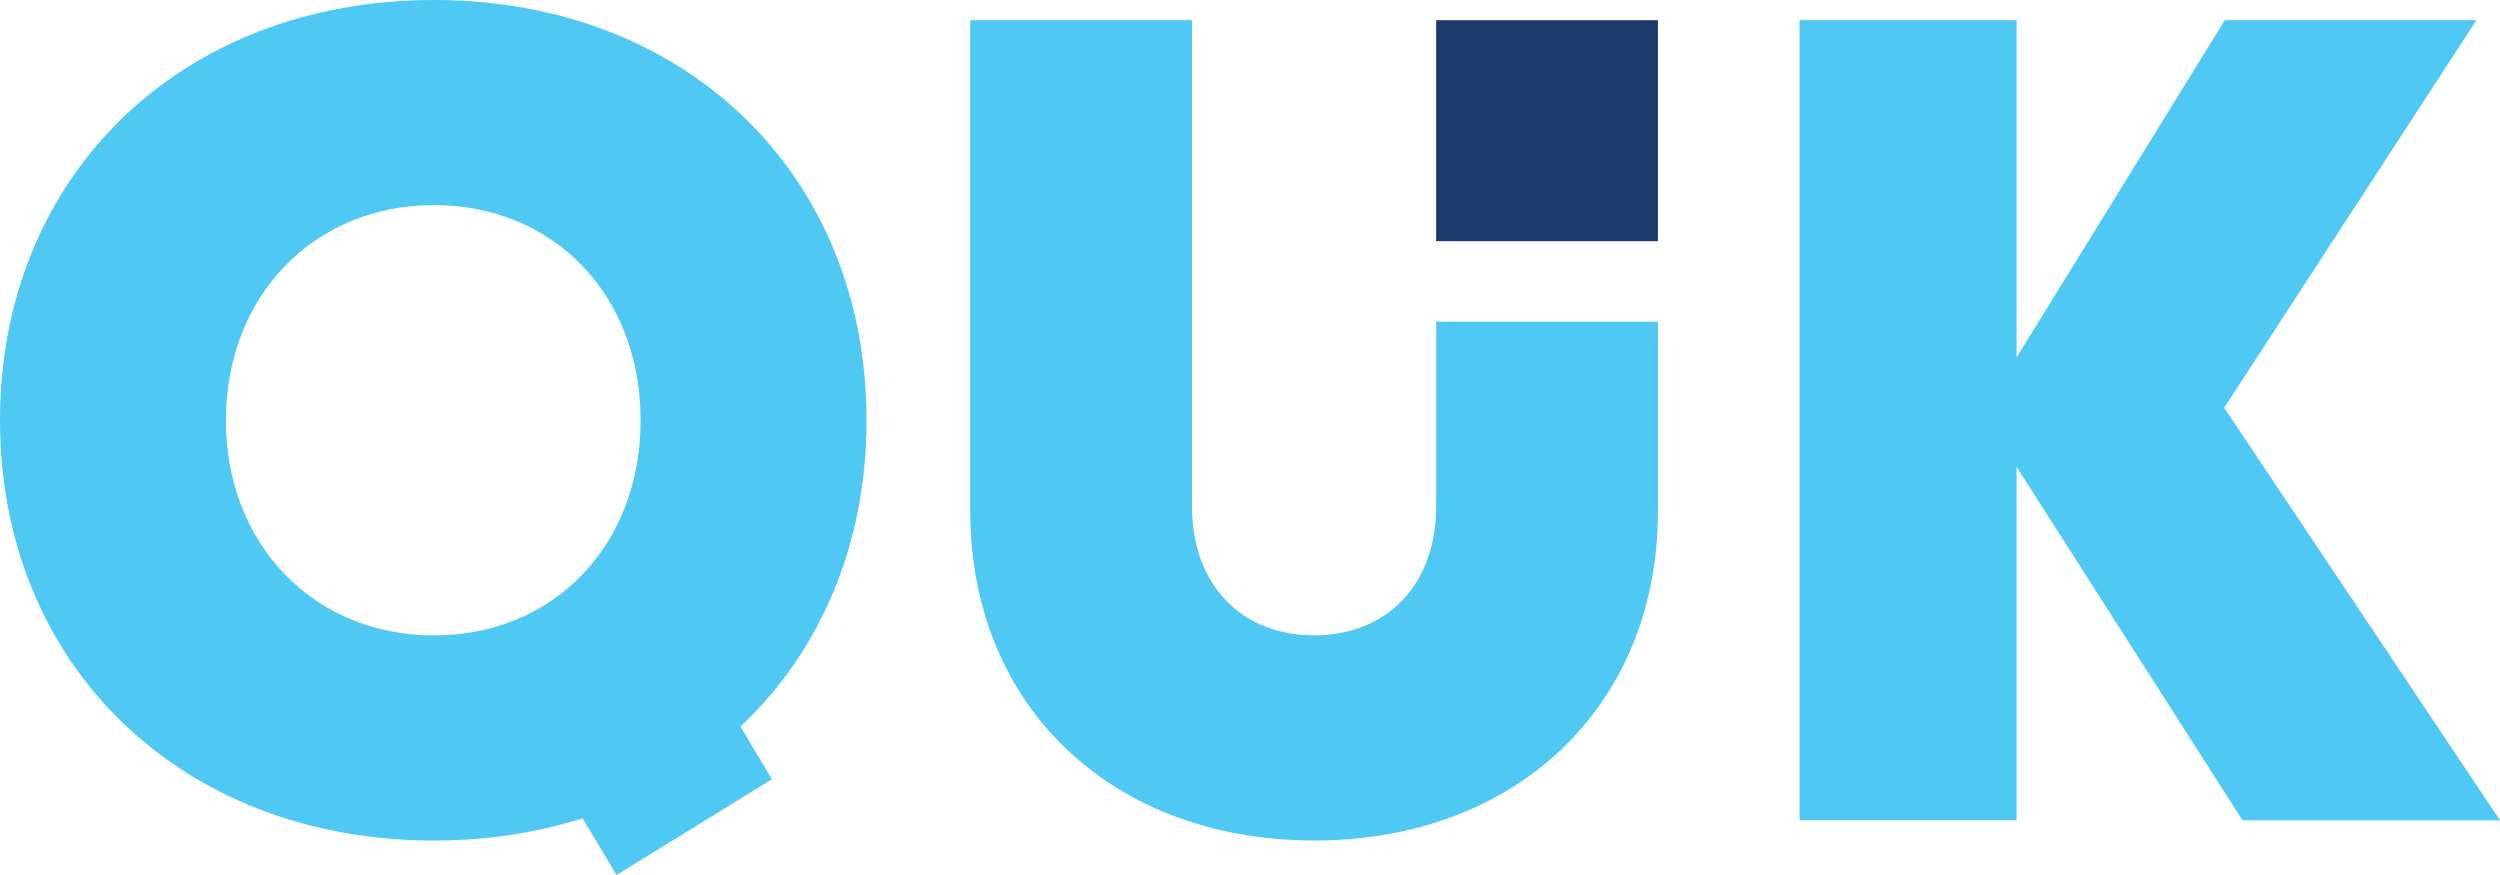
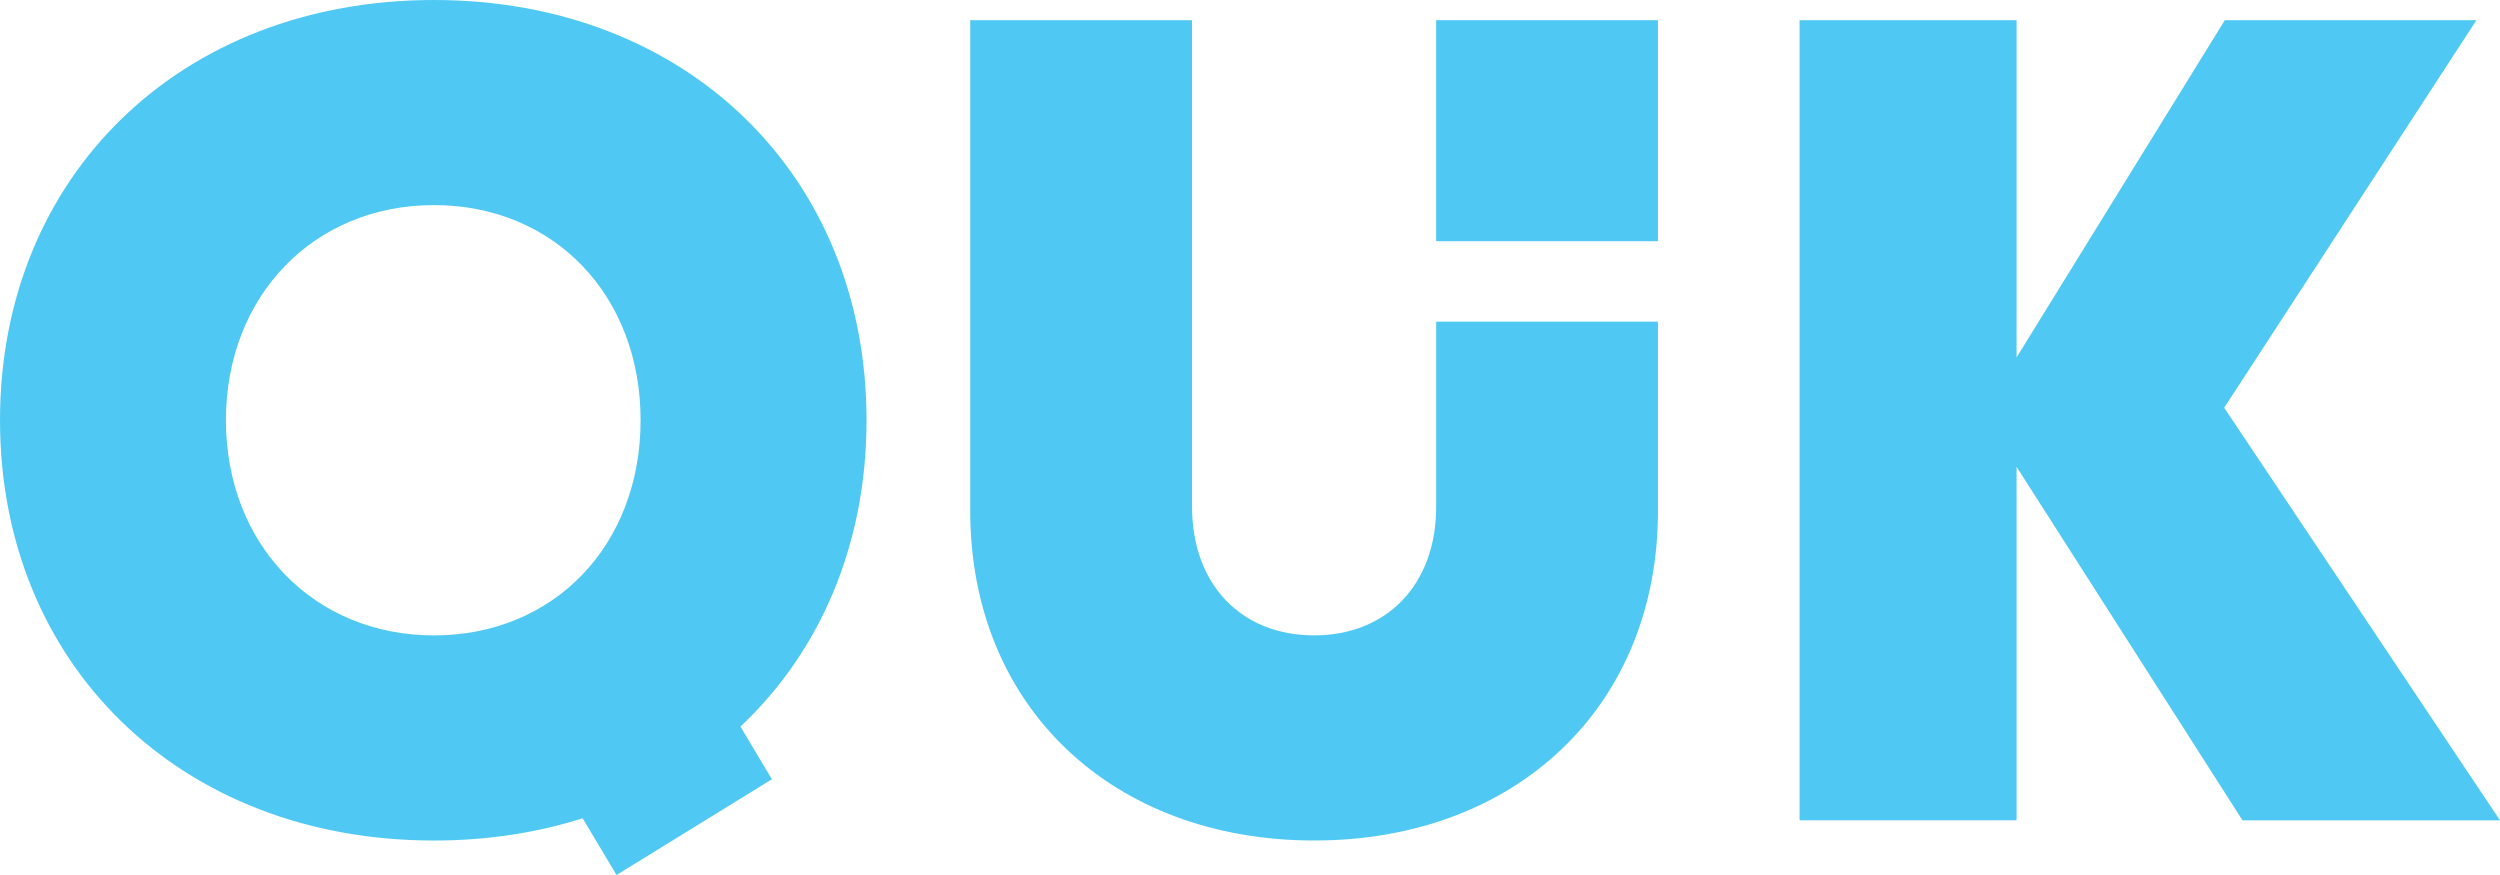
<svg xmlns="http://www.w3.org/2000/svg" width="80" height="28" viewBox="0 0 80 28" fill="none">
-   <path d="M53.054 0.646H45.957V7.718H53.054V0.646Z" fill="#1C3A6A" />
+   <path d="M53.054 0.646H45.957V7.718H53.054V0.646Z" fill="#4FC9F3" />
  <path d="M45.958 10.294V16.213C45.958 18.715 44.371 20.332 42.051 20.332C39.732 20.332 38.145 18.715 38.145 16.213V0.646H31.047V16.344C31.047 22.643 35.625 26.896 42.051 26.896C48.477 26.896 53.055 22.643 53.055 16.344V10.294H45.958Z" fill="#4FC9F3" />
  <path d="M71.759 26.249L64.53 14.937V26.249H57.586V0.646H64.53V11.438L71.194 0.646H79.246L71.174 13.048L80 26.25H71.759V26.249Z" fill="#4FC9F3" />
  <path d="M27.729 13.448C27.729 5.602 21.968 0 13.886 0C5.783 0 0 5.624 0 13.448C0 21.273 5.783 26.897 13.886 26.897C15.585 26.897 17.182 26.649 18.644 26.185L19.729 28L24.701 24.936L23.695 23.25C26.232 20.862 27.729 17.446 27.729 13.448ZM7.23 13.448C7.23 9.463 10.048 6.563 13.884 6.563C17.722 6.563 20.499 9.441 20.499 13.448C20.499 17.455 17.722 20.333 13.884 20.333C10.048 20.332 7.23 17.432 7.23 13.448Z" fill="#4FC9F3" />
</svg>
